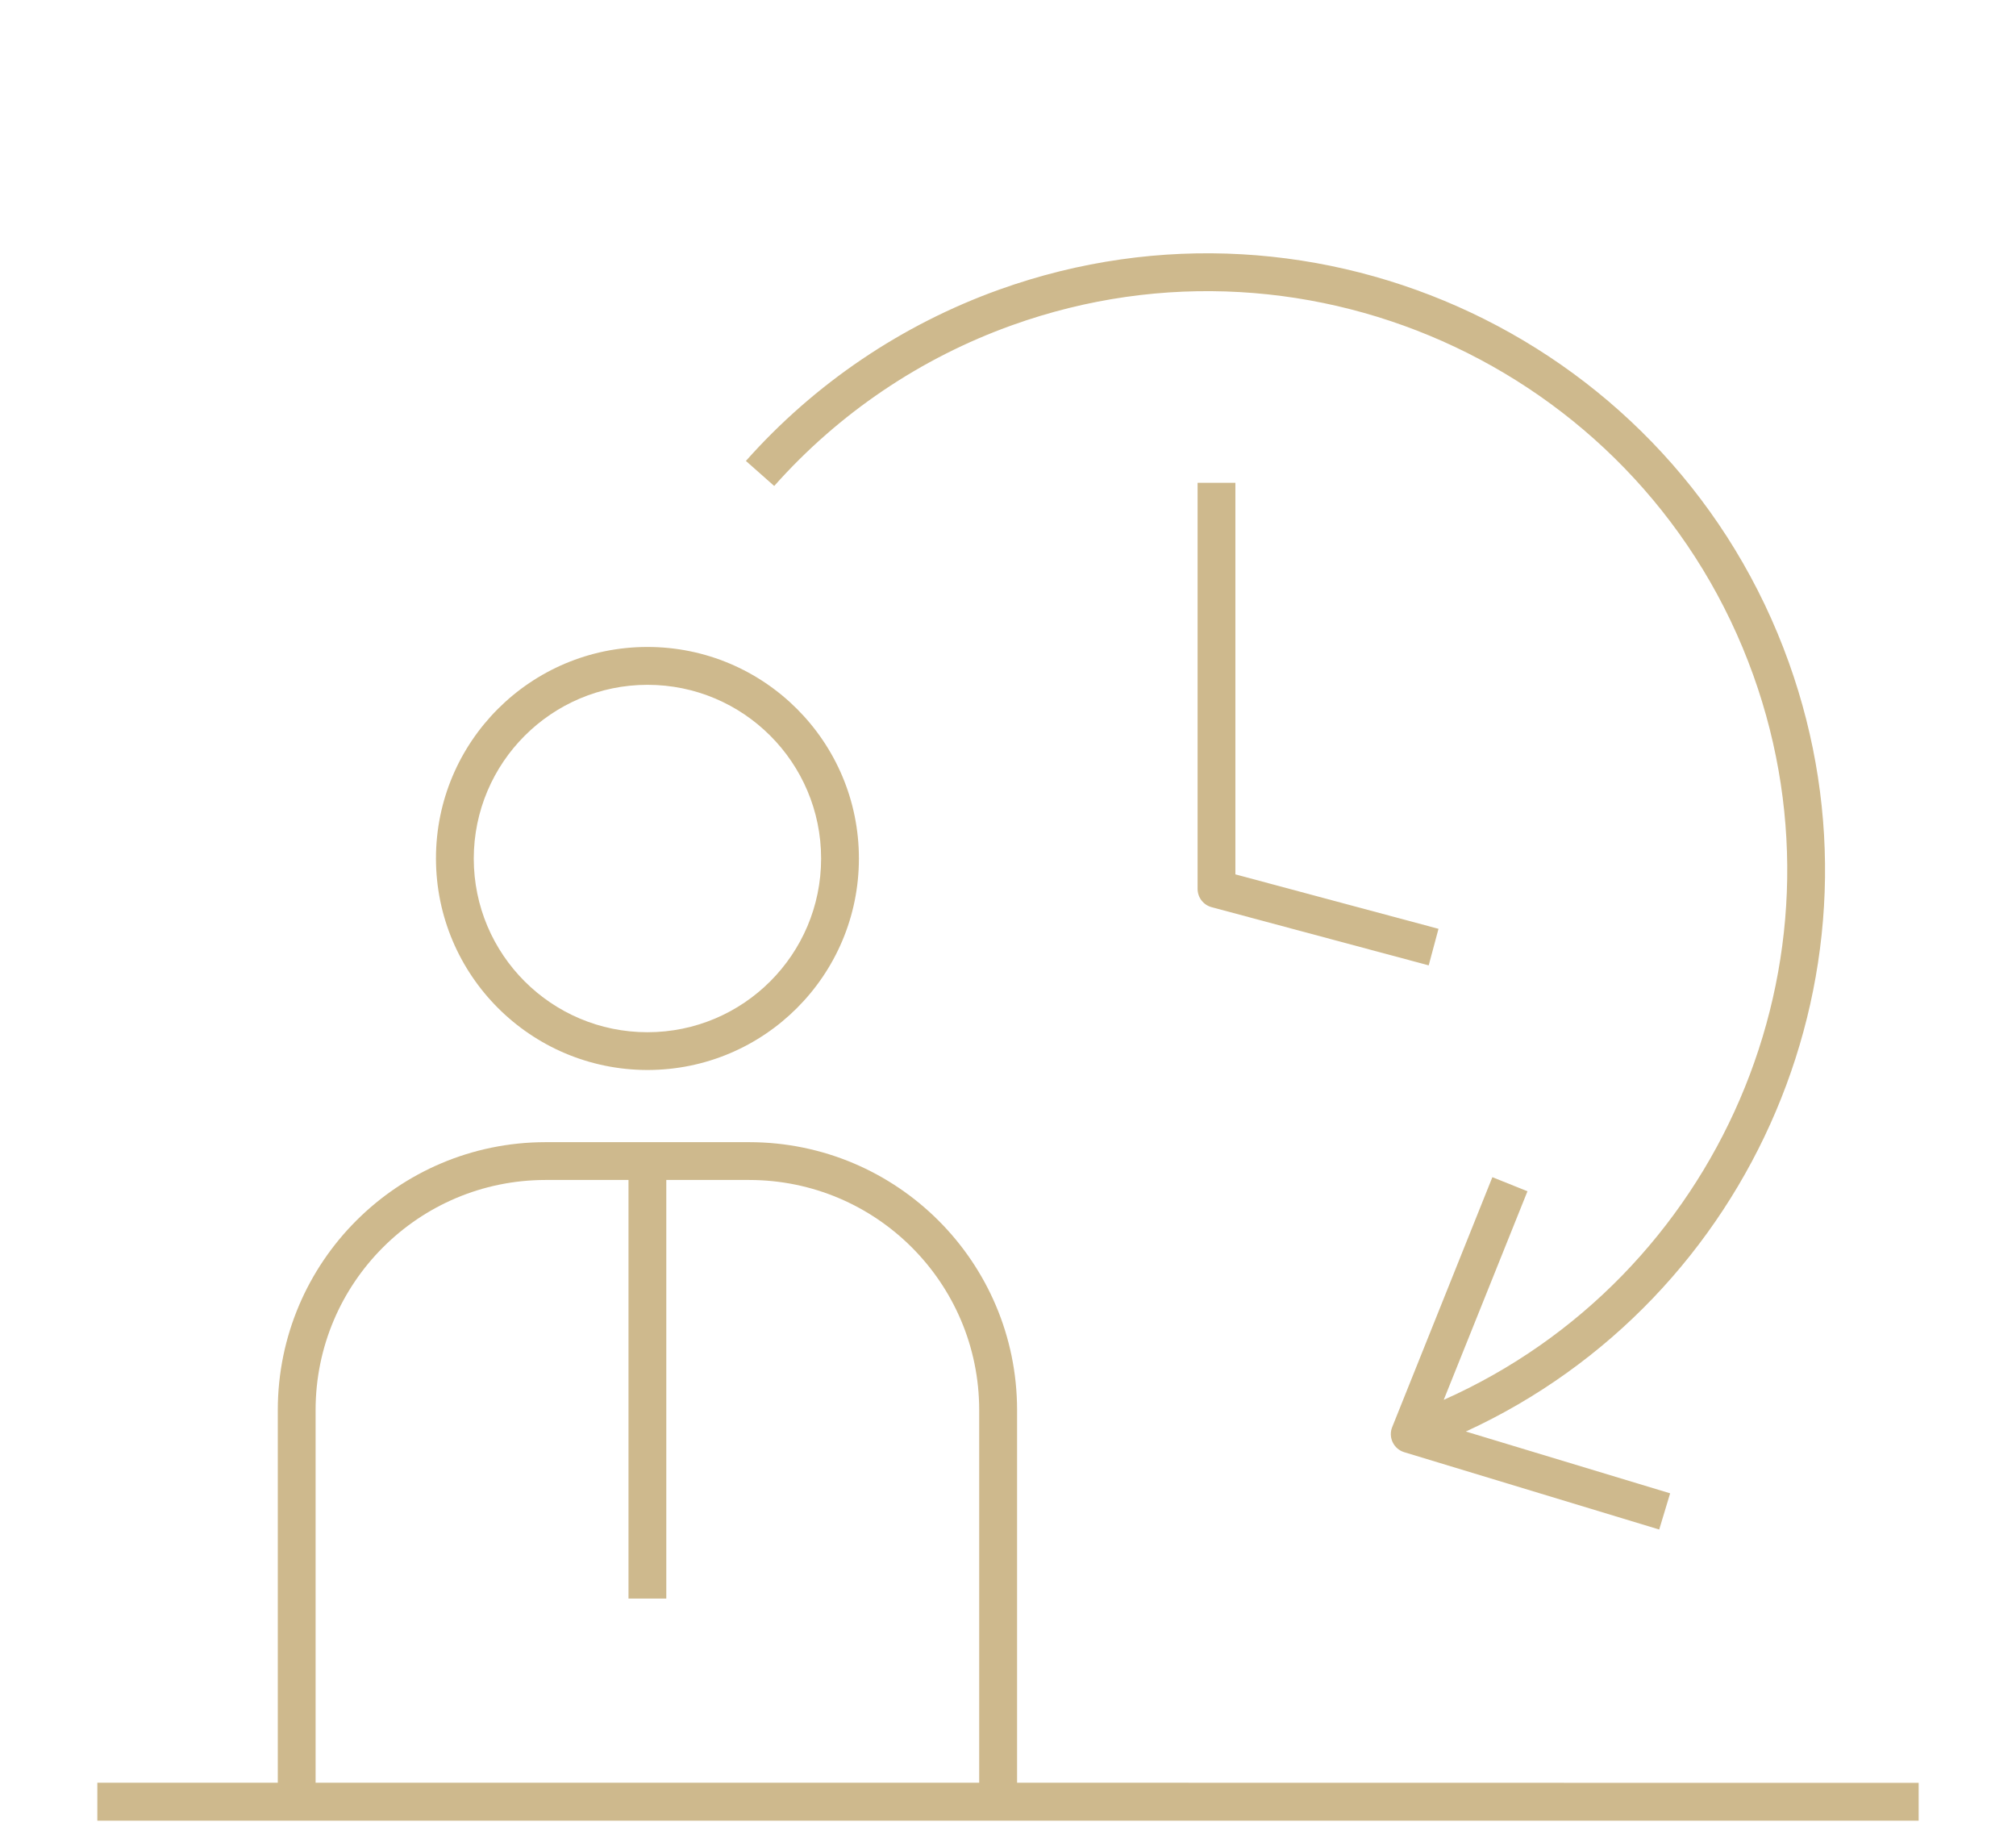
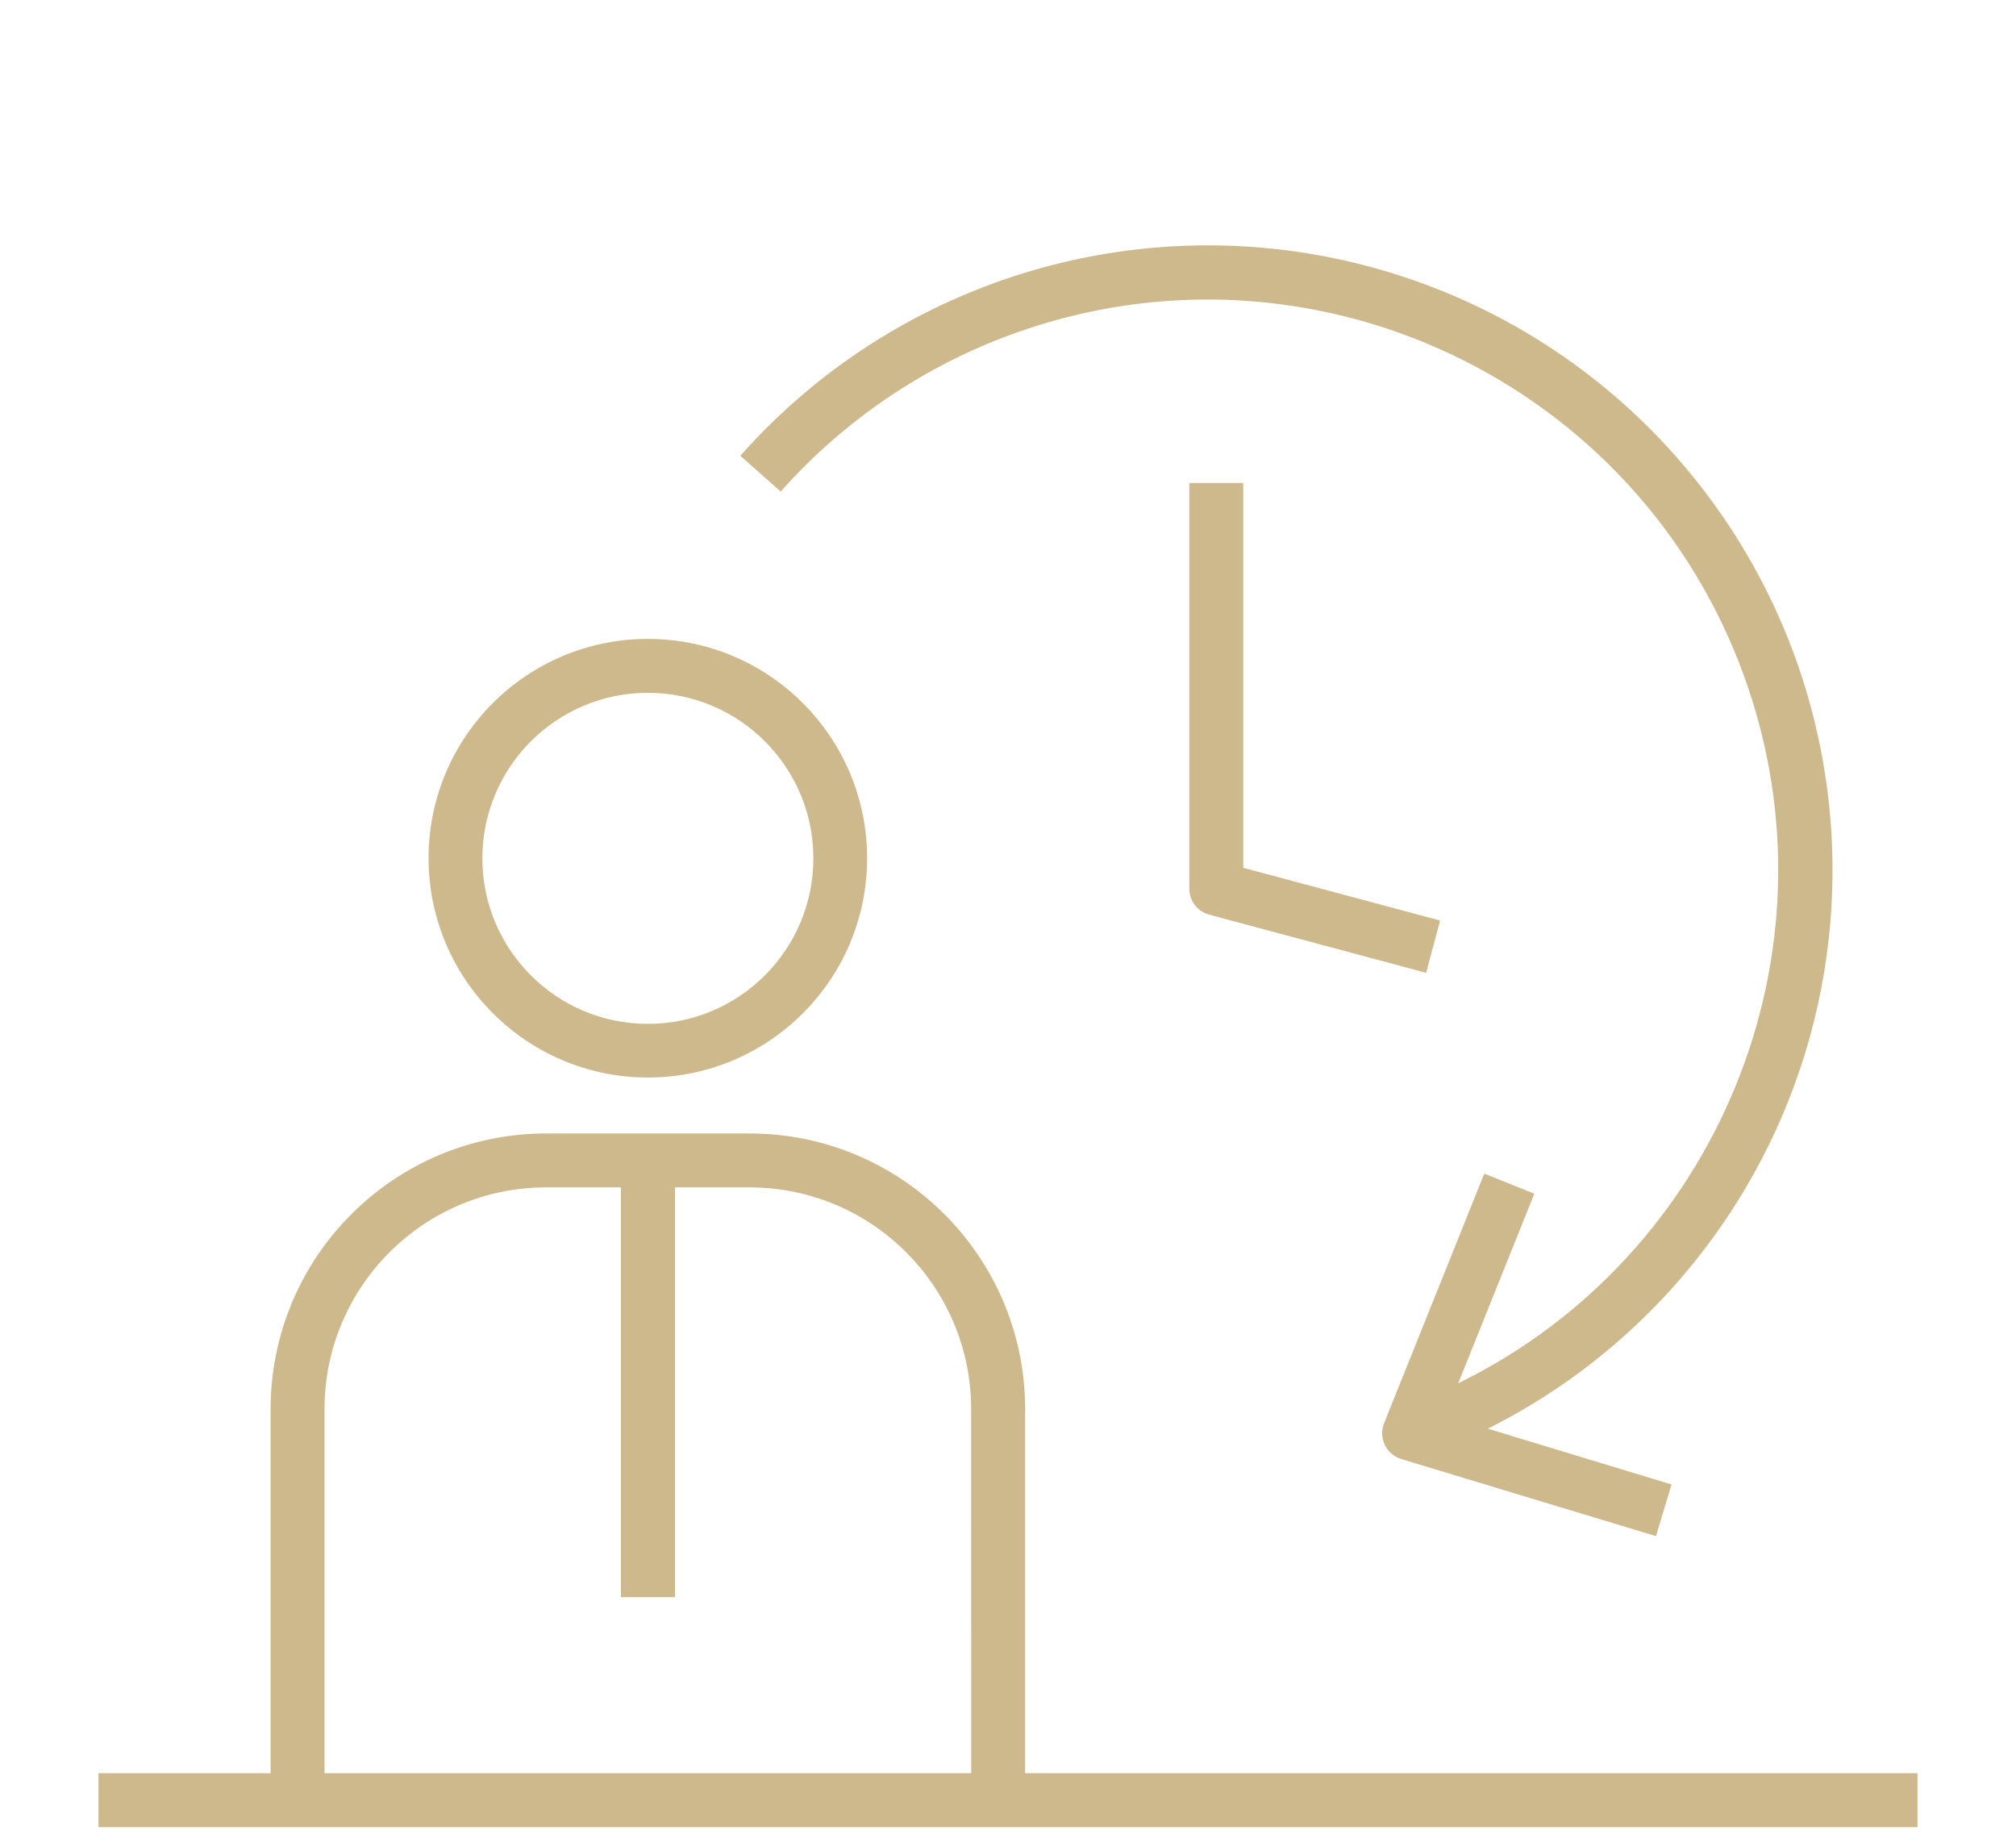
<svg xmlns="http://www.w3.org/2000/svg" id="Capa_1" data-name="Capa 1" viewBox="0 0 462.93 422.97">
  <defs>
    <style>.cls-1{fill:#ceb98d;}</style>
  </defs>
-   <path class="cls-1" d="M148.66,245.65a48.56,48.56,0,1,0-48.55-48.55A48.61,48.61,0,0,0,148.66,245.65Zm0-88.43a39.88,39.88,0,1,1-39.87,39.88A39.93,39.93,0,0,1,148.66,157.22Z" />
-   <path class="cls-1" d="M233.55,409.28V323.67a61.53,61.53,0,0,0-61.46-61.45H125.24a61.52,61.52,0,0,0-61.45,61.45v85.61H22.35V418H440.58v-8.69ZM72.47,323.67a52.83,52.83,0,0,1,52.77-52.77h19.08V367H153V270.9h19.08a52.83,52.83,0,0,1,52.77,52.77v85.61H72.47Z" />
-   <path class="cls-1" d="M232.44,74.65C301.51,49.89,377.85,86,402.6,155c23.61,65.89-8.14,138.36-71.08,166.38l19.23-47.89-8.06-3.23-23,57.37a4.29,4.29,0,0,0,.11,3.49,4.33,4.33,0,0,0,2.66,2.28L381,351.15l2.51-8.31L336.6,328.65c66-30.34,99.13-106.9,74.17-176.55-26.36-73.58-107.68-112-181.26-85.63a141.93,141.93,0,0,0-58.23,39.35l6.5,5.75A133.08,133.08,0,0,1,232.44,74.65Z" />
-   <path class="cls-1" d="M275,110.84v93.23a4.35,4.35,0,0,0,3.22,4.2l49.85,13.36,2.25-8.39-46.64-12.5v-89.9Z" />
+   <path class="cls-1" d="M148.77,247.38A50.35,50.35,0,1,0,98.41,197,50.4,50.4,0,0,0,148.77,247.38Zm0-88.32a38,38,0,1,1-38,38A38,38,0,0,1,148.77,159.06Z" />
+   <path class="cls-1" d="M235.4,407.1V323.45a63.3,63.3,0,0,0-63.23-63.23h-46.8a63.3,63.3,0,0,0-63.23,63.23V407.1H22.61v12.38H440.32V407.1Zm-12.38,0H74.52V323.45a50.91,50.91,0,0,1,50.85-50.85h17.21v94.08H155V272.6h17.21A50.91,50.91,0,0,1,223,323.45Z" />
+   <path class="cls-1" d="M233.06,76.48a131.06,131.06,0,0,1,167.58,79.16c22.72,63.41-6.6,133-65.79,161.93l17.47-43.52-11.49-4.61-23,57.29a6.19,6.19,0,0,0,3.95,8.24l58.47,17.7,3.59-11.86L341.64,328A143.44,143.44,0,1,0,170,104.64l9.27,8.21A131.29,131.29,0,0,1,233.06,76.48Z" />
+   <path class="cls-1" d="M273.1,110.88V204a6.19,6.19,0,0,0,4.59,6l49.79,13.34,3.21-12-45.21-12.11V110.88Z" />
</svg>
